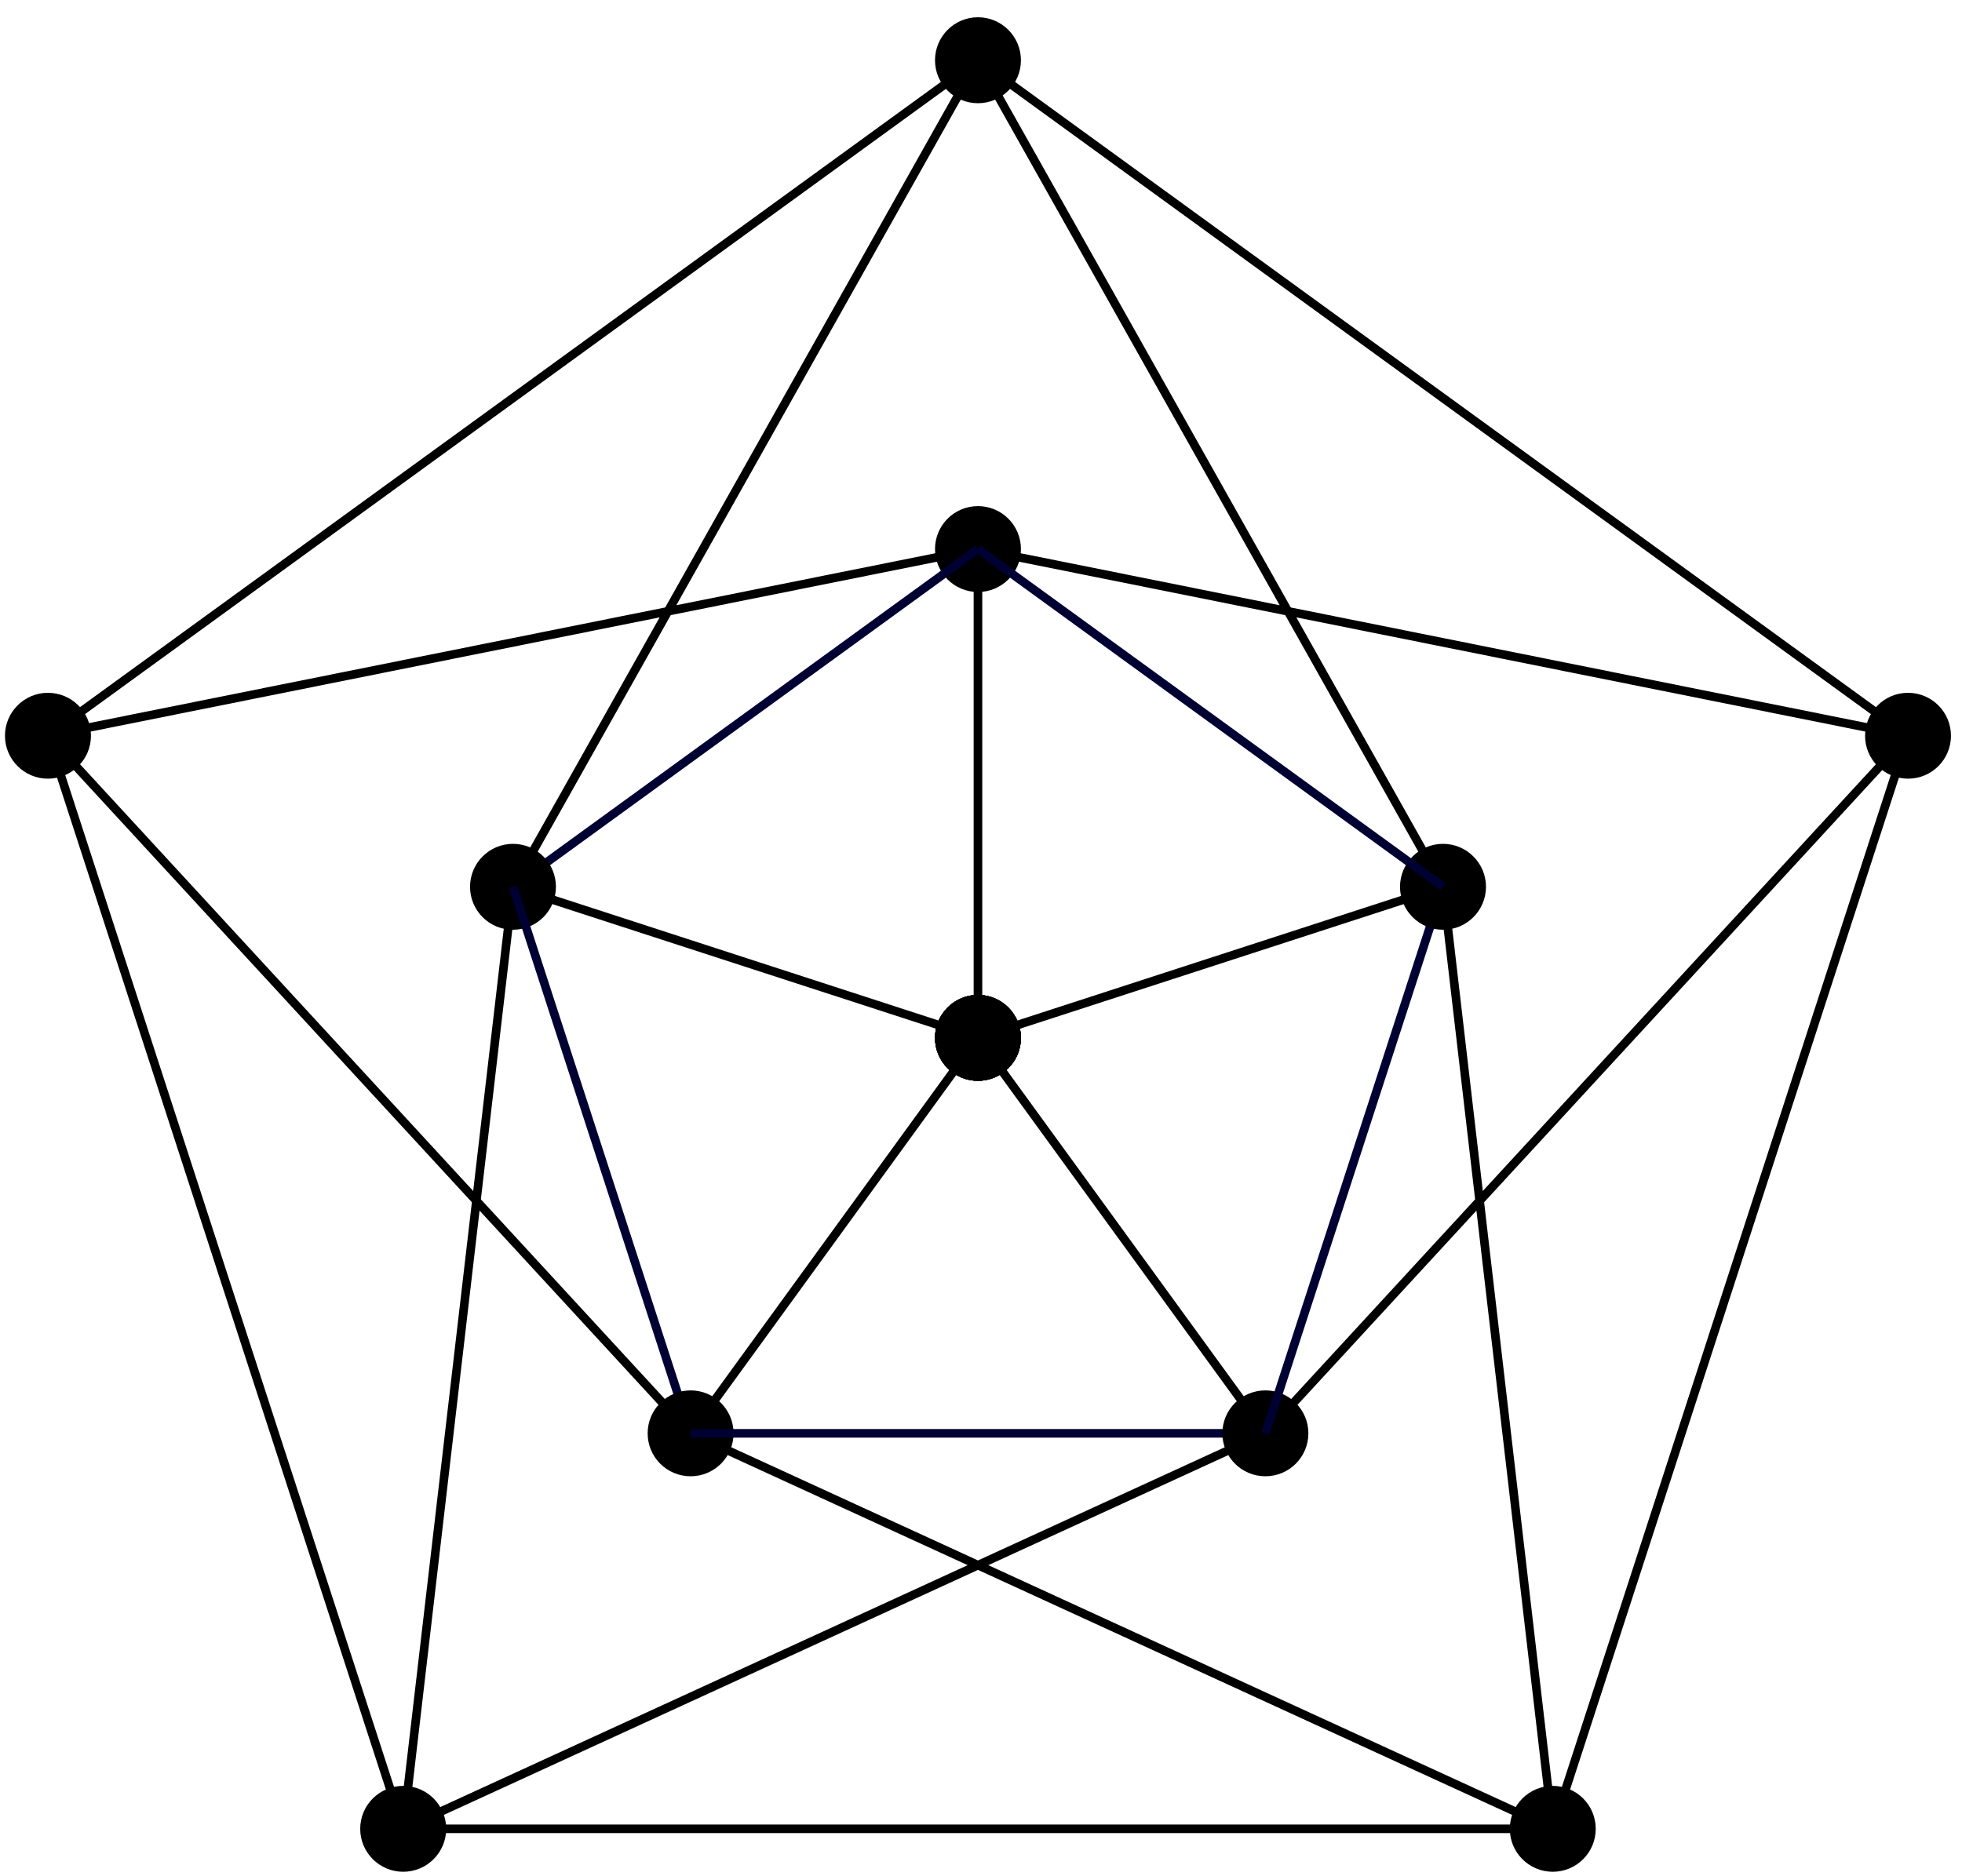
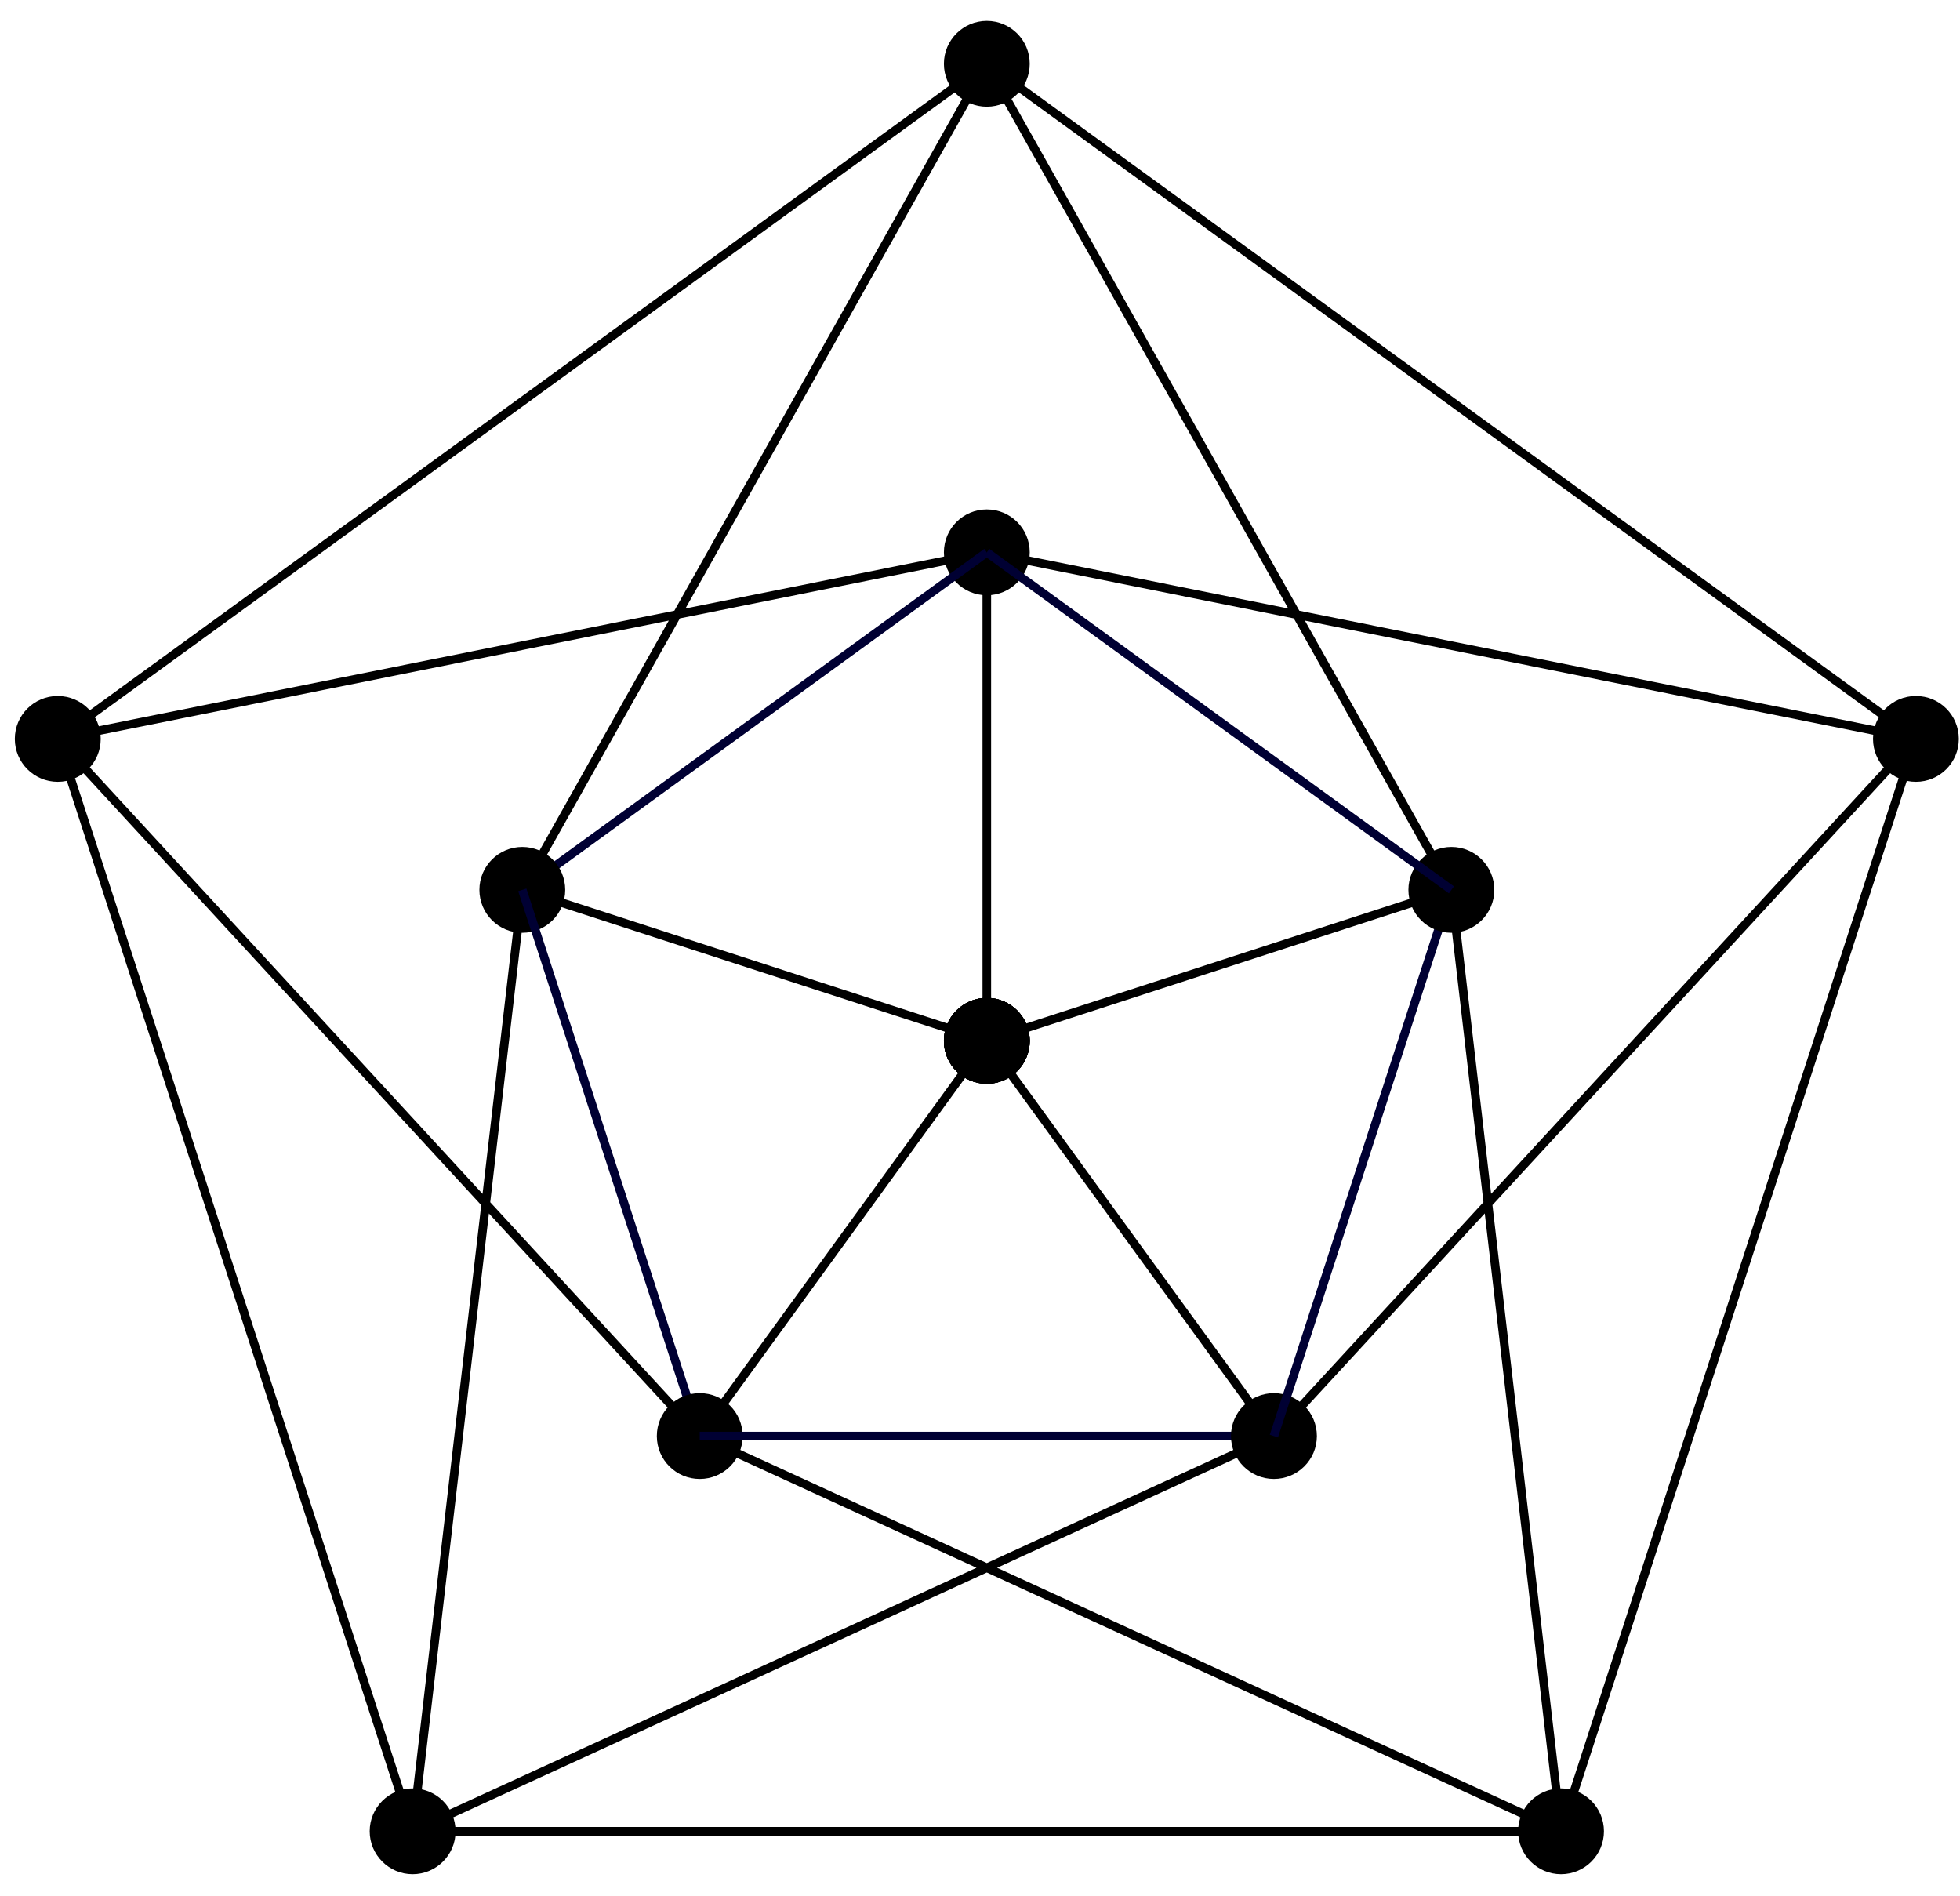
- <svg xmlns="http://www.w3.org/2000/svg" width="91pt" height="87pt" viewBox="0 0 91 87" version="1.1">
+ <svg xmlns="http://www.w3.org/2000/svg" width="91pt" height="88pt" viewBox="0 0 91 88" version="1.1">
  <g id="surface1">
-     <path style="fill:none;stroke-width:0.399;stroke-linecap:butt;stroke-linejoin:miter;stroke:rgb(0%,0%,0%);stroke-opacity:1;stroke-miterlimit:10;" d="M -0.001 0.002 L -0.001 22.677 L -43.137 14.017 L -0.001 45.353 L -21.567 7.009 " transform="matrix(1,0,0,-1,45.36,48.15)" />
-     <path style=" stroke:none;fill-rule:nonzero;fill:rgb(0%,0%,0%);fill-opacity:1;" d="M 47.352 48.148 C 47.352 47.051 46.461 46.156 45.359 46.156 C 44.258 46.156 43.367 47.051 43.367 48.148 C 43.367 49.25 44.258 50.141 45.359 50.141 C 46.461 50.141 47.352 49.25 47.352 48.148 Z M 47.352 48.148 " />
-     <path style=" stroke:none;fill-rule:nonzero;fill:rgb(0%,0%,0%);fill-opacity:1;" d="M 47.352 25.473 C 47.352 24.371 46.461 23.48 45.359 23.48 C 44.258 23.48 43.367 24.371 43.367 25.473 C 43.367 26.574 44.258 27.465 45.359 27.465 C 46.461 27.465 47.352 26.574 47.352 25.473 Z M 47.352 25.473 " />
-     <path style=" stroke:none;fill-rule:nonzero;fill:rgb(0%,0%,0%);fill-opacity:1;" d="M 4.219 34.133 C 4.219 33.035 3.324 32.141 2.223 32.141 C 1.125 32.141 0.23 33.035 0.23 34.133 C 0.23 35.234 1.125 36.125 2.223 36.125 C 3.324 36.125 4.219 35.234 4.219 34.133 Z M 4.219 34.133 " />
-     <path style="fill:none;stroke-width:0.399;stroke-linecap:butt;stroke-linejoin:miter;stroke:rgb(0%,0%,20%);stroke-opacity:1;stroke-miterlimit:10;" d="M -0.001 22.677 L -21.567 7.009 " transform="matrix(1,0,0,-1,45.36,48.15)" />
-     <path style="fill:none;stroke-width:0.399;stroke-linecap:butt;stroke-linejoin:miter;stroke:rgb(0%,0%,0%);stroke-opacity:1;stroke-miterlimit:10;" d="M -0.001 0.002 L -21.567 7.009 L -26.661 -36.694 L -43.137 14.017 L -13.329 -18.346 " transform="matrix(1,0,0,-1,45.36,48.15)" />
-     <path style=" stroke:none;fill-rule:nonzero;fill:rgb(0%,0%,0%);fill-opacity:1;" d="M 47.352 48.148 C 47.352 47.051 46.461 46.156 45.359 46.156 C 44.258 46.156 43.367 47.051 43.367 48.148 C 43.367 49.25 44.258 50.141 45.359 50.141 C 46.461 50.141 47.352 49.25 47.352 48.148 Z M 47.352 48.148 " />
-     <path style=" stroke:none;fill-rule:nonzero;fill:rgb(0%,0%,0%);fill-opacity:1;" d="M 25.785 41.141 C 25.785 40.043 24.895 39.148 23.793 39.148 C 22.691 39.148 21.801 40.043 21.801 41.141 C 21.801 42.242 22.691 43.133 23.793 43.133 C 24.895 43.133 25.785 42.242 25.785 41.141 Z M 25.785 41.141 " />
-     <path style=" stroke:none;fill-rule:nonzero;fill:rgb(0%,0%,0%);fill-opacity:1;" d="M 20.695 84.844 C 20.695 83.742 19.801 82.852 18.699 82.852 C 17.602 82.852 16.707 83.742 16.707 84.844 C 16.707 85.945 17.602 86.836 18.699 86.836 C 19.801 86.836 20.695 85.945 20.695 84.844 Z M 20.695 84.844 " />
-     <path style="fill:none;stroke-width:0.399;stroke-linecap:butt;stroke-linejoin:miter;stroke:rgb(0%,0%,20%);stroke-opacity:1;stroke-miterlimit:10;" d="M -21.567 7.009 L -13.329 -18.346 " transform="matrix(1,0,0,-1,45.36,48.15)" />
-     <path style="fill:none;stroke-width:0.399;stroke-linecap:butt;stroke-linejoin:miter;stroke:rgb(0%,0%,0%);stroke-opacity:1;stroke-miterlimit:10;" d="M -0.001 0.002 L -13.329 -18.346 L 26.66 -36.694 L -26.661 -36.694 L 13.331 -18.346 " transform="matrix(1,0,0,-1,45.36,48.15)" />
-     <path style=" stroke:none;fill-rule:nonzero;fill:rgb(0%,0%,0%);fill-opacity:1;" d="M 47.352 48.148 C 47.352 47.051 46.461 46.156 45.359 46.156 C 44.258 46.156 43.367 47.051 43.367 48.148 C 43.367 49.25 44.258 50.141 45.359 50.141 C 46.461 50.141 47.352 49.25 47.352 48.148 Z M 47.352 48.148 " />
-     <path style=" stroke:none;fill-rule:nonzero;fill:rgb(0%,0%,0%);fill-opacity:1;" d="M 34.023 66.496 C 34.023 65.395 33.133 64.504 32.031 64.504 C 30.93 64.504 30.039 65.395 30.039 66.496 C 30.039 67.598 30.93 68.488 32.031 68.488 C 33.133 68.488 34.023 67.598 34.023 66.496 Z M 34.023 66.496 " />
-     <path style=" stroke:none;fill-rule:nonzero;fill:rgb(0%,0%,0%);fill-opacity:1;" d="M 74.012 84.844 C 74.012 83.742 73.121 82.852 72.02 82.852 C 70.918 82.852 70.027 83.742 70.027 84.844 C 70.027 85.945 70.918 86.836 72.02 86.836 C 73.121 86.836 74.012 85.945 74.012 84.844 Z M 74.012 84.844 " />
-     <path style="fill:none;stroke-width:0.399;stroke-linecap:butt;stroke-linejoin:miter;stroke:rgb(0%,0%,20%);stroke-opacity:1;stroke-miterlimit:10;" d="M -13.329 -18.346 L 13.331 -18.346 " transform="matrix(1,0,0,-1,45.36,48.15)" />
-     <path style="fill:none;stroke-width:0.399;stroke-linecap:butt;stroke-linejoin:miter;stroke:rgb(0%,0%,0%);stroke-opacity:1;stroke-miterlimit:10;" d="M -0.001 0.002 L 13.331 -18.346 L 43.136 14.017 L 26.66 -36.694 L 21.57 7.009 " transform="matrix(1,0,0,-1,45.36,48.15)" />
-     <path style=" stroke:none;fill-rule:nonzero;fill:rgb(0%,0%,0%);fill-opacity:1;" d="M 47.352 48.148 C 47.352 47.051 46.461 46.156 45.359 46.156 C 44.258 46.156 43.367 47.051 43.367 48.148 C 43.367 49.25 44.258 50.141 45.359 50.141 C 46.461 50.141 47.352 49.25 47.352 48.148 Z M 47.352 48.148 " />
-     <path style=" stroke:none;fill-rule:nonzero;fill:rgb(0%,0%,0%);fill-opacity:1;" d="M 60.684 66.496 C 60.684 65.395 59.789 64.504 58.691 64.504 C 57.59 64.504 56.695 65.395 56.695 66.496 C 56.695 67.598 57.59 68.488 58.691 68.488 C 59.789 68.488 60.684 67.598 60.684 66.496 Z M 60.684 66.496 " />
-     <path style=" stroke:none;fill-rule:nonzero;fill:rgb(0%,0%,0%);fill-opacity:1;" d="M 90.488 34.133 C 90.488 33.035 89.598 32.141 88.496 32.141 C 87.395 32.141 86.504 33.035 86.504 34.133 C 86.504 35.234 87.395 36.125 88.496 36.125 C 89.598 36.125 90.488 35.234 90.488 34.133 Z M 90.488 34.133 " />
-     <path style="fill:none;stroke-width:0.399;stroke-linecap:butt;stroke-linejoin:miter;stroke:rgb(0%,0%,20%);stroke-opacity:1;stroke-miterlimit:10;" d="M 13.331 -18.346 L 21.57 7.009 " transform="matrix(1,0,0,-1,45.36,48.15)" />
-     <path style="fill:none;stroke-width:0.399;stroke-linecap:butt;stroke-linejoin:miter;stroke:rgb(0%,0%,0%);stroke-opacity:1;stroke-miterlimit:10;" d="M -0.001 0.002 L 21.57 7.009 L -0.001 45.353 L 43.136 14.017 L -0.001 22.677 " transform="matrix(1,0,0,-1,45.36,48.15)" />
-     <path style=" stroke:none;fill-rule:nonzero;fill:rgb(0%,0%,0%);fill-opacity:1;" d="M 47.352 48.148 C 47.352 47.051 46.461 46.156 45.359 46.156 C 44.258 46.156 43.367 47.051 43.367 48.148 C 43.367 49.25 44.258 50.141 45.359 50.141 C 46.461 50.141 47.352 49.25 47.352 48.148 Z M 47.352 48.148 " />
-     <path style=" stroke:none;fill-rule:nonzero;fill:rgb(0%,0%,0%);fill-opacity:1;" d="M 68.922 41.141 C 68.922 40.043 68.027 39.148 66.93 39.148 C 65.828 39.148 64.934 40.043 64.934 41.141 C 64.934 42.242 65.828 43.133 66.93 43.133 C 68.027 43.133 68.922 42.242 68.922 41.141 Z M 68.922 41.141 " />
-     <path style=" stroke:none;fill-rule:nonzero;fill:rgb(0%,0%,0%);fill-opacity:1;" d="M 47.352 2.797 C 47.352 1.695 46.461 0.801 45.359 0.801 C 44.258 0.801 43.367 1.695 43.367 2.797 C 43.367 3.895 44.258 4.789 45.359 4.789 C 46.461 4.789 47.352 3.895 47.352 2.797 Z M 47.352 2.797 " />
-     <path style="fill:none;stroke-width:0.399;stroke-linecap:butt;stroke-linejoin:miter;stroke:rgb(0%,0%,20%);stroke-opacity:1;stroke-miterlimit:10;" d="M 21.57 7.009 L -0.001 22.677 " transform="matrix(1,0,0,-1,45.36,48.15)" />
+     <path style="fill:none;stroke-width:0.399;stroke-linecap:butt;stroke-linejoin:miter;stroke:rgb(0%,0%,0%);stroke-opacity:1;stroke-miterlimit:10;" d="M -0.001 0.001 L -0.001 22.676 L -43.137 14.016 L -0.001 45.356 L -21.567 7.008 " transform="matrix(1,0,0,-1,45.817,48.317)" />
+     <path style=" stroke:none;fill-rule:nonzero;fill:rgb(0%,0%,0%);fill-opacity:1;" d="M 47.809 48.316 C 47.809 47.215 46.918 46.324 45.816 46.324 C 44.715 46.324 43.824 47.215 43.824 48.316 C 43.824 49.418 44.715 50.309 45.816 50.309 C 46.918 50.309 47.809 49.418 47.809 48.316 Z M 47.809 48.316 " />
+     <path style=" stroke:none;fill-rule:nonzero;fill:rgb(0%,0%,0%);fill-opacity:1;" d="M 47.809 25.641 C 47.809 24.539 46.918 23.648 45.816 23.648 C 44.715 23.648 43.824 24.539 43.824 25.641 C 43.824 26.738 44.715 27.633 45.816 27.633 C 46.918 27.633 47.809 26.738 47.809 25.641 Z M 47.809 25.641 " />
+     <path style=" stroke:none;fill-rule:nonzero;fill:rgb(0%,0%,0%);fill-opacity:1;" d="M 4.676 34.301 C 4.676 33.199 3.781 32.309 2.68 32.309 C 1.582 32.309 0.688 33.199 0.688 34.301 C 0.688 35.402 1.582 36.293 2.68 36.293 C 3.781 36.293 4.676 35.402 4.676 34.301 Z M 4.676 34.301 " />
+     <path style="fill:none;stroke-width:0.399;stroke-linecap:butt;stroke-linejoin:miter;stroke:rgb(0%,0%,20%);stroke-opacity:1;stroke-miterlimit:10;" d="M -0.001 22.676 L -21.567 7.008 " transform="matrix(1,0,0,-1,45.817,48.317)" />
+     <path style="fill:none;stroke-width:0.399;stroke-linecap:butt;stroke-linejoin:miter;stroke:rgb(0%,0%,0%);stroke-opacity:1;stroke-miterlimit:10;" d="M -0.001 0.001 L -21.567 7.008 L -26.661 -36.695 L -43.137 14.016 L -13.329 -18.347 " transform="matrix(1,0,0,-1,45.817,48.317)" />
+     <path style=" stroke:none;fill-rule:nonzero;fill:rgb(0%,0%,0%);fill-opacity:1;" d="M 47.809 48.316 C 47.809 47.215 46.918 46.324 45.816 46.324 C 44.715 46.324 43.824 47.215 43.824 48.316 C 43.824 49.418 44.715 50.309 45.816 50.309 C 46.918 50.309 47.809 49.418 47.809 48.316 Z M 47.809 48.316 " />
+     <path style=" stroke:none;fill-rule:nonzero;fill:rgb(0%,0%,0%);fill-opacity:1;" d="M 26.242 41.309 C 26.242 40.207 25.352 39.316 24.25 39.316 C 23.148 39.316 22.258 40.207 22.258 41.309 C 22.258 42.41 23.148 43.301 24.25 43.301 C 25.352 43.301 26.242 42.41 26.242 41.309 Z M 26.242 41.309 " />
+     <path style=" stroke:none;fill-rule:nonzero;fill:rgb(0%,0%,0%);fill-opacity:1;" d="M 21.152 85.012 C 21.152 83.91 20.258 83.02 19.156 83.02 C 18.059 83.02 17.164 83.91 17.164 85.012 C 17.164 86.109 18.059 87.004 19.156 87.004 C 20.258 87.004 21.152 86.109 21.152 85.012 Z M 21.152 85.012 " />
+     <path style="fill:none;stroke-width:0.399;stroke-linecap:butt;stroke-linejoin:miter;stroke:rgb(0%,0%,20%);stroke-opacity:1;stroke-miterlimit:10;" d="M -21.567 7.008 L -13.329 -18.347 " transform="matrix(1,0,0,-1,45.817,48.317)" />
+     <path style="fill:none;stroke-width:0.399;stroke-linecap:butt;stroke-linejoin:miter;stroke:rgb(0%,0%,0%);stroke-opacity:1;stroke-miterlimit:10;" d="M -0.001 0.001 L -13.329 -18.347 L 26.66 -36.695 L -26.661 -36.695 L 13.328 -18.347 " transform="matrix(1,0,0,-1,45.817,48.317)" />
+     <path style=" stroke:none;fill-rule:nonzero;fill:rgb(0%,0%,0%);fill-opacity:1;" d="M 47.809 48.316 C 47.809 47.215 46.918 46.324 45.816 46.324 C 44.715 46.324 43.824 47.215 43.824 48.316 C 43.824 49.418 44.715 50.309 45.816 50.309 C 46.918 50.309 47.809 49.418 47.809 48.316 Z M 47.809 48.316 " />
+     <path style=" stroke:none;fill-rule:nonzero;fill:rgb(0%,0%,0%);fill-opacity:1;" d="M 34.48 66.664 C 34.48 65.562 33.59 64.672 32.488 64.672 C 31.387 64.672 30.496 65.562 30.496 66.664 C 30.496 67.766 31.387 68.656 32.488 68.656 C 33.59 68.656 34.48 67.766 34.48 66.664 Z M 34.48 66.664 " />
+     <path style=" stroke:none;fill-rule:nonzero;fill:rgb(0%,0%,0%);fill-opacity:1;" d="M 74.469 85.012 C 74.469 83.91 73.578 83.02 72.477 83.02 C 71.375 83.02 70.484 83.91 70.484 85.012 C 70.484 86.109 71.375 87.004 72.477 87.004 C 73.578 87.004 74.469 86.109 74.469 85.012 Z M 74.469 85.012 " />
+     <path style="fill:none;stroke-width:0.399;stroke-linecap:butt;stroke-linejoin:miter;stroke:rgb(0%,0%,20%);stroke-opacity:1;stroke-miterlimit:10;" d="M -13.329 -18.347 L 13.328 -18.347 " transform="matrix(1,0,0,-1,45.817,48.317)" />
+     <path style="fill:none;stroke-width:0.399;stroke-linecap:butt;stroke-linejoin:miter;stroke:rgb(0%,0%,0%);stroke-opacity:1;stroke-miterlimit:10;" d="M -0.001 0.001 L 13.328 -18.347 L 43.136 14.016 L 26.66 -36.695 L 21.57 7.008 " transform="matrix(1,0,0,-1,45.817,48.317)" />
+     <path style=" stroke:none;fill-rule:nonzero;fill:rgb(0%,0%,0%);fill-opacity:1;" d="M 47.809 48.316 C 47.809 47.215 46.918 46.324 45.816 46.324 C 44.715 46.324 43.824 47.215 43.824 48.316 C 43.824 49.418 44.715 50.309 45.816 50.309 C 46.918 50.309 47.809 49.418 47.809 48.316 Z M 47.809 48.316 " />
+     <path style=" stroke:none;fill-rule:nonzero;fill:rgb(0%,0%,0%);fill-opacity:1;" d="M 61.141 66.664 C 61.141 65.562 60.246 64.672 59.145 64.672 C 58.047 64.672 57.152 65.562 57.152 66.664 C 57.152 67.766 58.047 68.656 59.145 68.656 C 60.246 68.656 61.141 67.766 61.141 66.664 Z M 61.141 66.664 " />
+     <path style=" stroke:none;fill-rule:nonzero;fill:rgb(0%,0%,0%);fill-opacity:1;" d="M 90.945 34.301 C 90.945 33.199 90.055 32.309 88.953 32.309 C 87.852 32.309 86.961 33.199 86.961 34.301 C 86.961 35.402 87.852 36.293 88.953 36.293 C 90.055 36.293 90.945 35.402 90.945 34.301 Z M 90.945 34.301 " />
+     <path style="fill:none;stroke-width:0.399;stroke-linecap:butt;stroke-linejoin:miter;stroke:rgb(0%,0%,20%);stroke-opacity:1;stroke-miterlimit:10;" d="M 13.328 -18.347 L 21.57 7.008 " transform="matrix(1,0,0,-1,45.817,48.317)" />
+     <path style="fill:none;stroke-width:0.399;stroke-linecap:butt;stroke-linejoin:miter;stroke:rgb(0%,0%,0%);stroke-opacity:1;stroke-miterlimit:10;" d="M -0.001 0.001 L 21.57 7.008 L -0.001 45.356 L 43.136 14.016 L -0.001 22.676 " transform="matrix(1,0,0,-1,45.817,48.317)" />
+     <path style=" stroke:none;fill-rule:nonzero;fill:rgb(0%,0%,0%);fill-opacity:1;" d="M 47.809 48.316 C 47.809 47.215 46.918 46.324 45.816 46.324 C 44.715 46.324 43.824 47.215 43.824 48.316 C 43.824 49.418 44.715 50.309 45.816 50.309 C 46.918 50.309 47.809 49.418 47.809 48.316 Z M 47.809 48.316 " />
+     <path style=" stroke:none;fill-rule:nonzero;fill:rgb(0%,0%,0%);fill-opacity:1;" d="M 69.379 41.309 C 69.379 40.207 68.484 39.316 67.387 39.316 C 66.285 39.316 65.391 40.207 65.391 41.309 C 65.391 42.41 66.285 43.301 67.387 43.301 C 68.484 43.301 69.379 42.41 69.379 41.309 Z M 69.379 41.309 " />
+     <path style=" stroke:none;fill-rule:nonzero;fill:rgb(0%,0%,0%);fill-opacity:1;" d="M 47.809 2.961 C 47.809 1.863 46.918 0.969 45.816 0.969 C 44.715 0.969 43.824 1.863 43.824 2.961 C 43.824 4.062 44.715 4.953 45.816 4.953 C 46.918 4.953 47.809 4.062 47.809 2.961 Z M 47.809 2.961 " />
+     <path style="fill:none;stroke-width:0.399;stroke-linecap:butt;stroke-linejoin:miter;stroke:rgb(0%,0%,20%);stroke-opacity:1;stroke-miterlimit:10;" d="M 21.57 7.008 L -0.001 22.676 " transform="matrix(1,0,0,-1,45.817,48.317)" />
  </g>
</svg>
